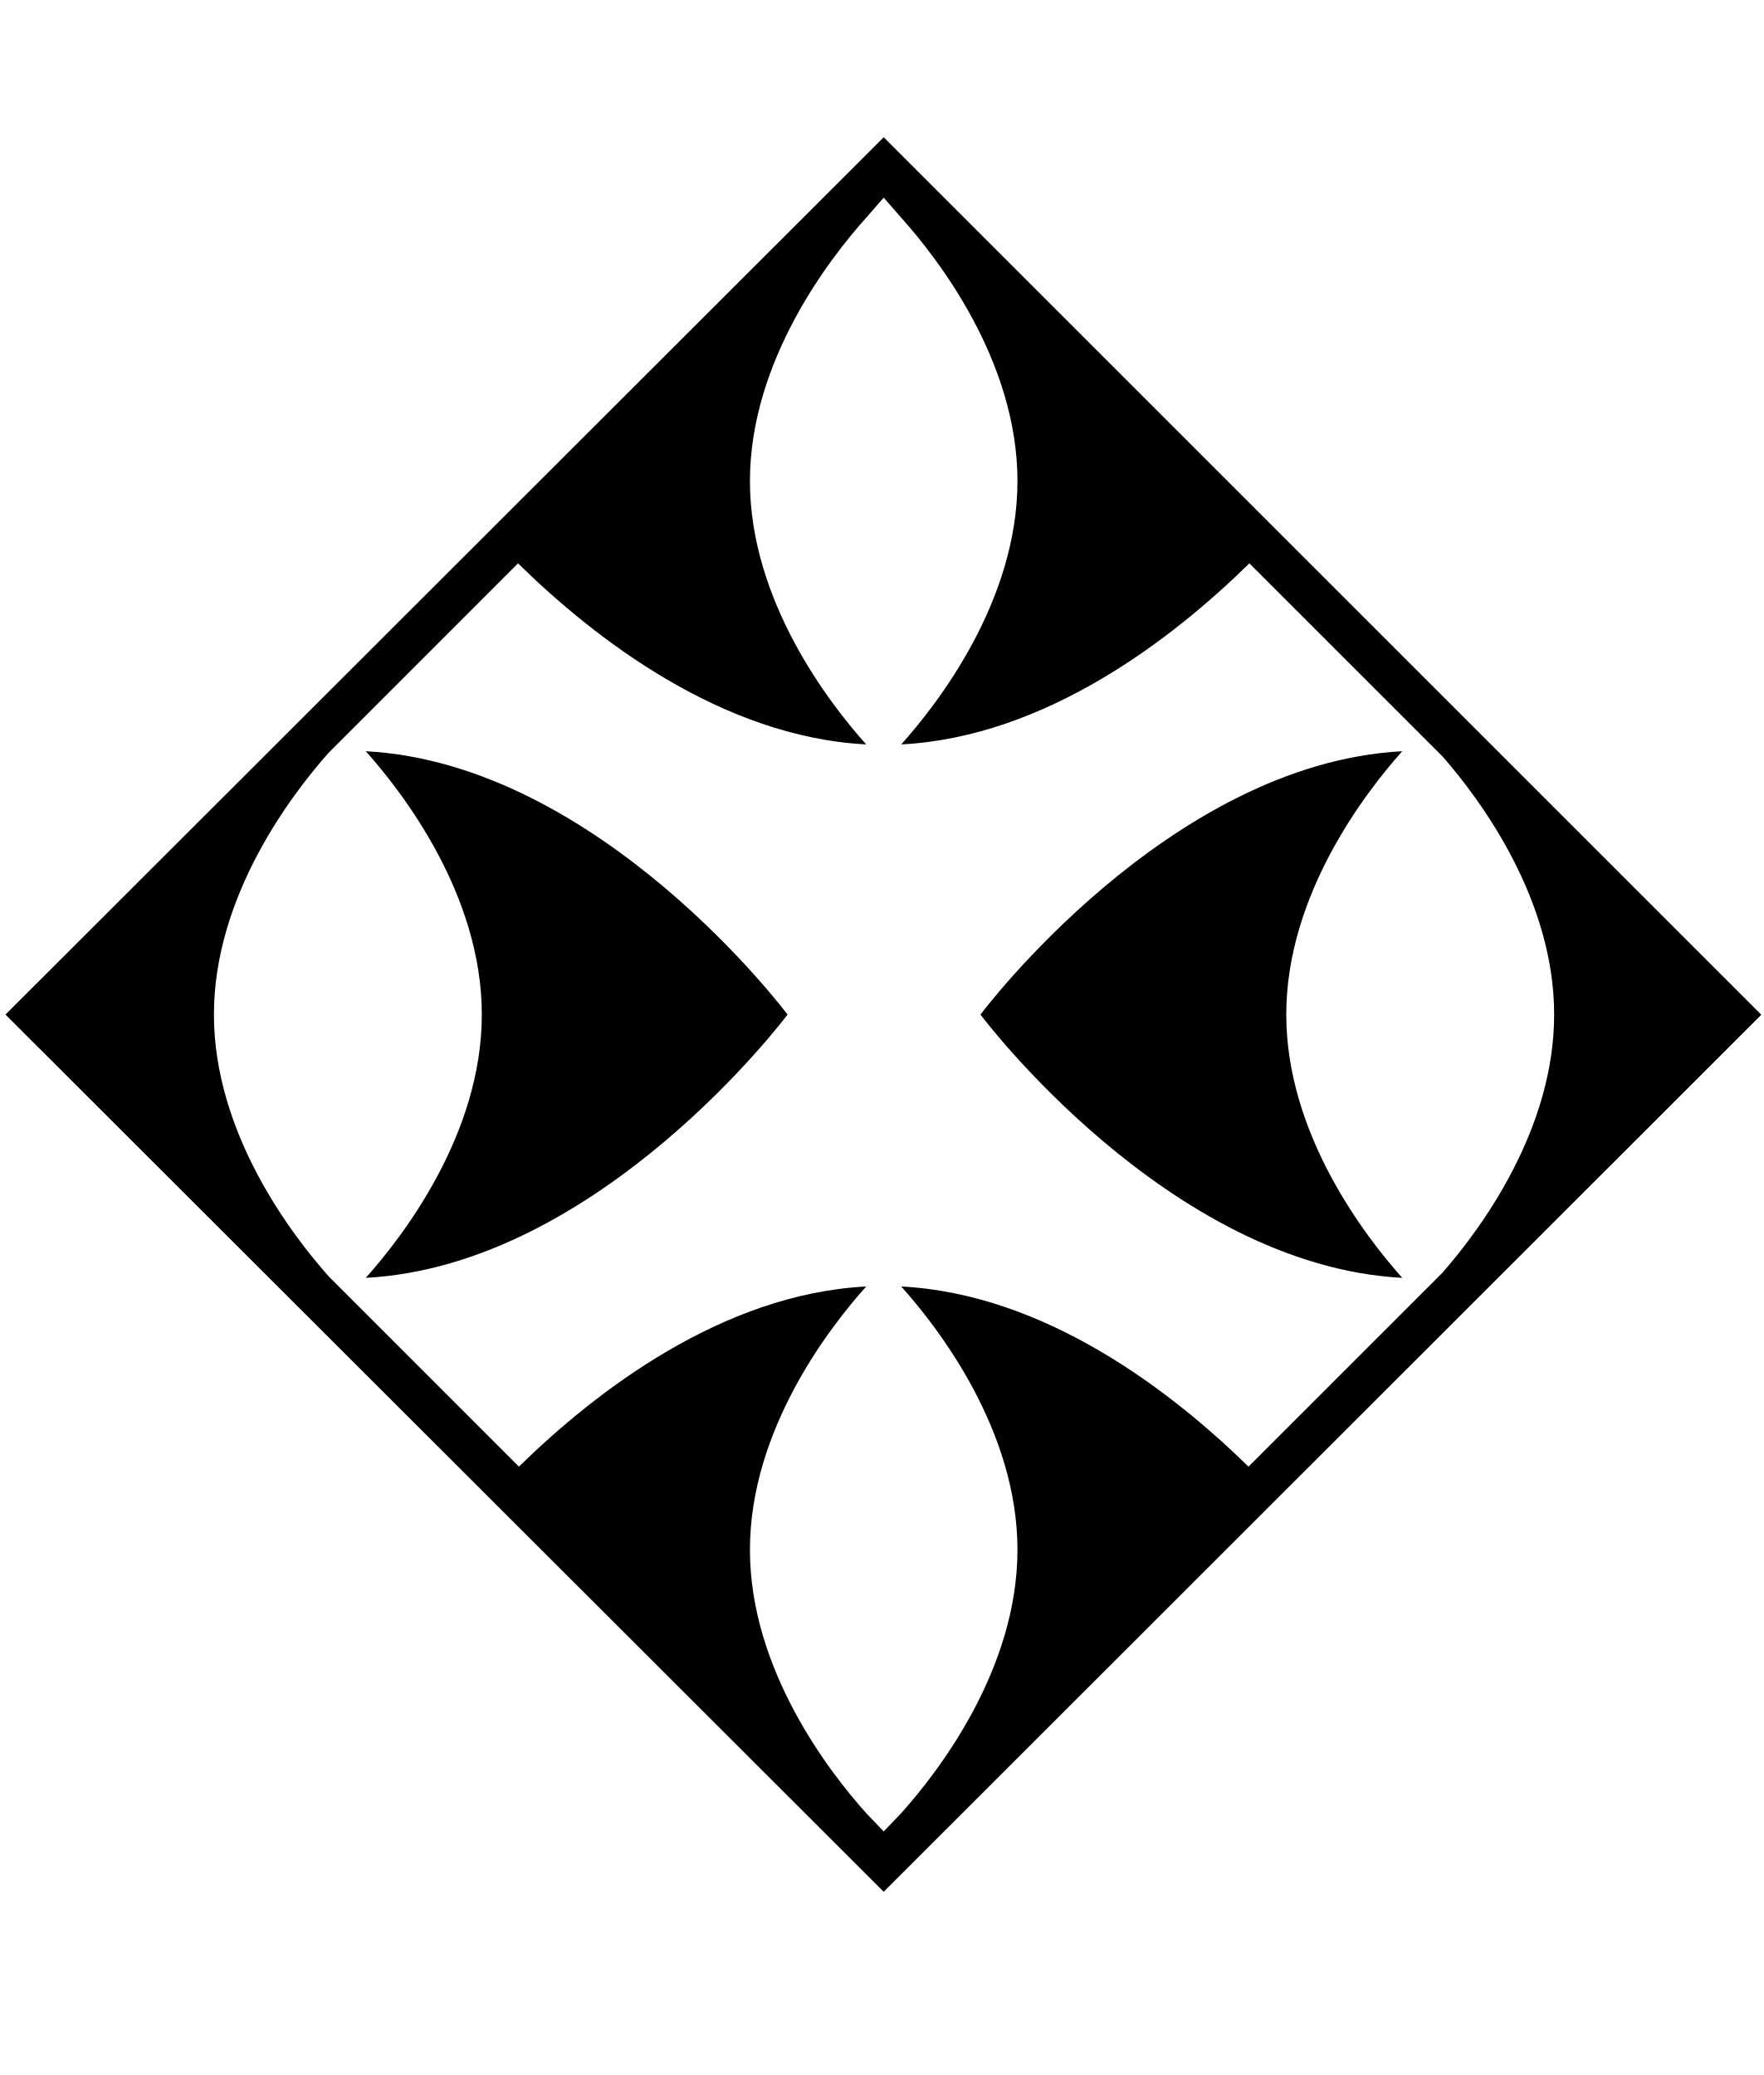
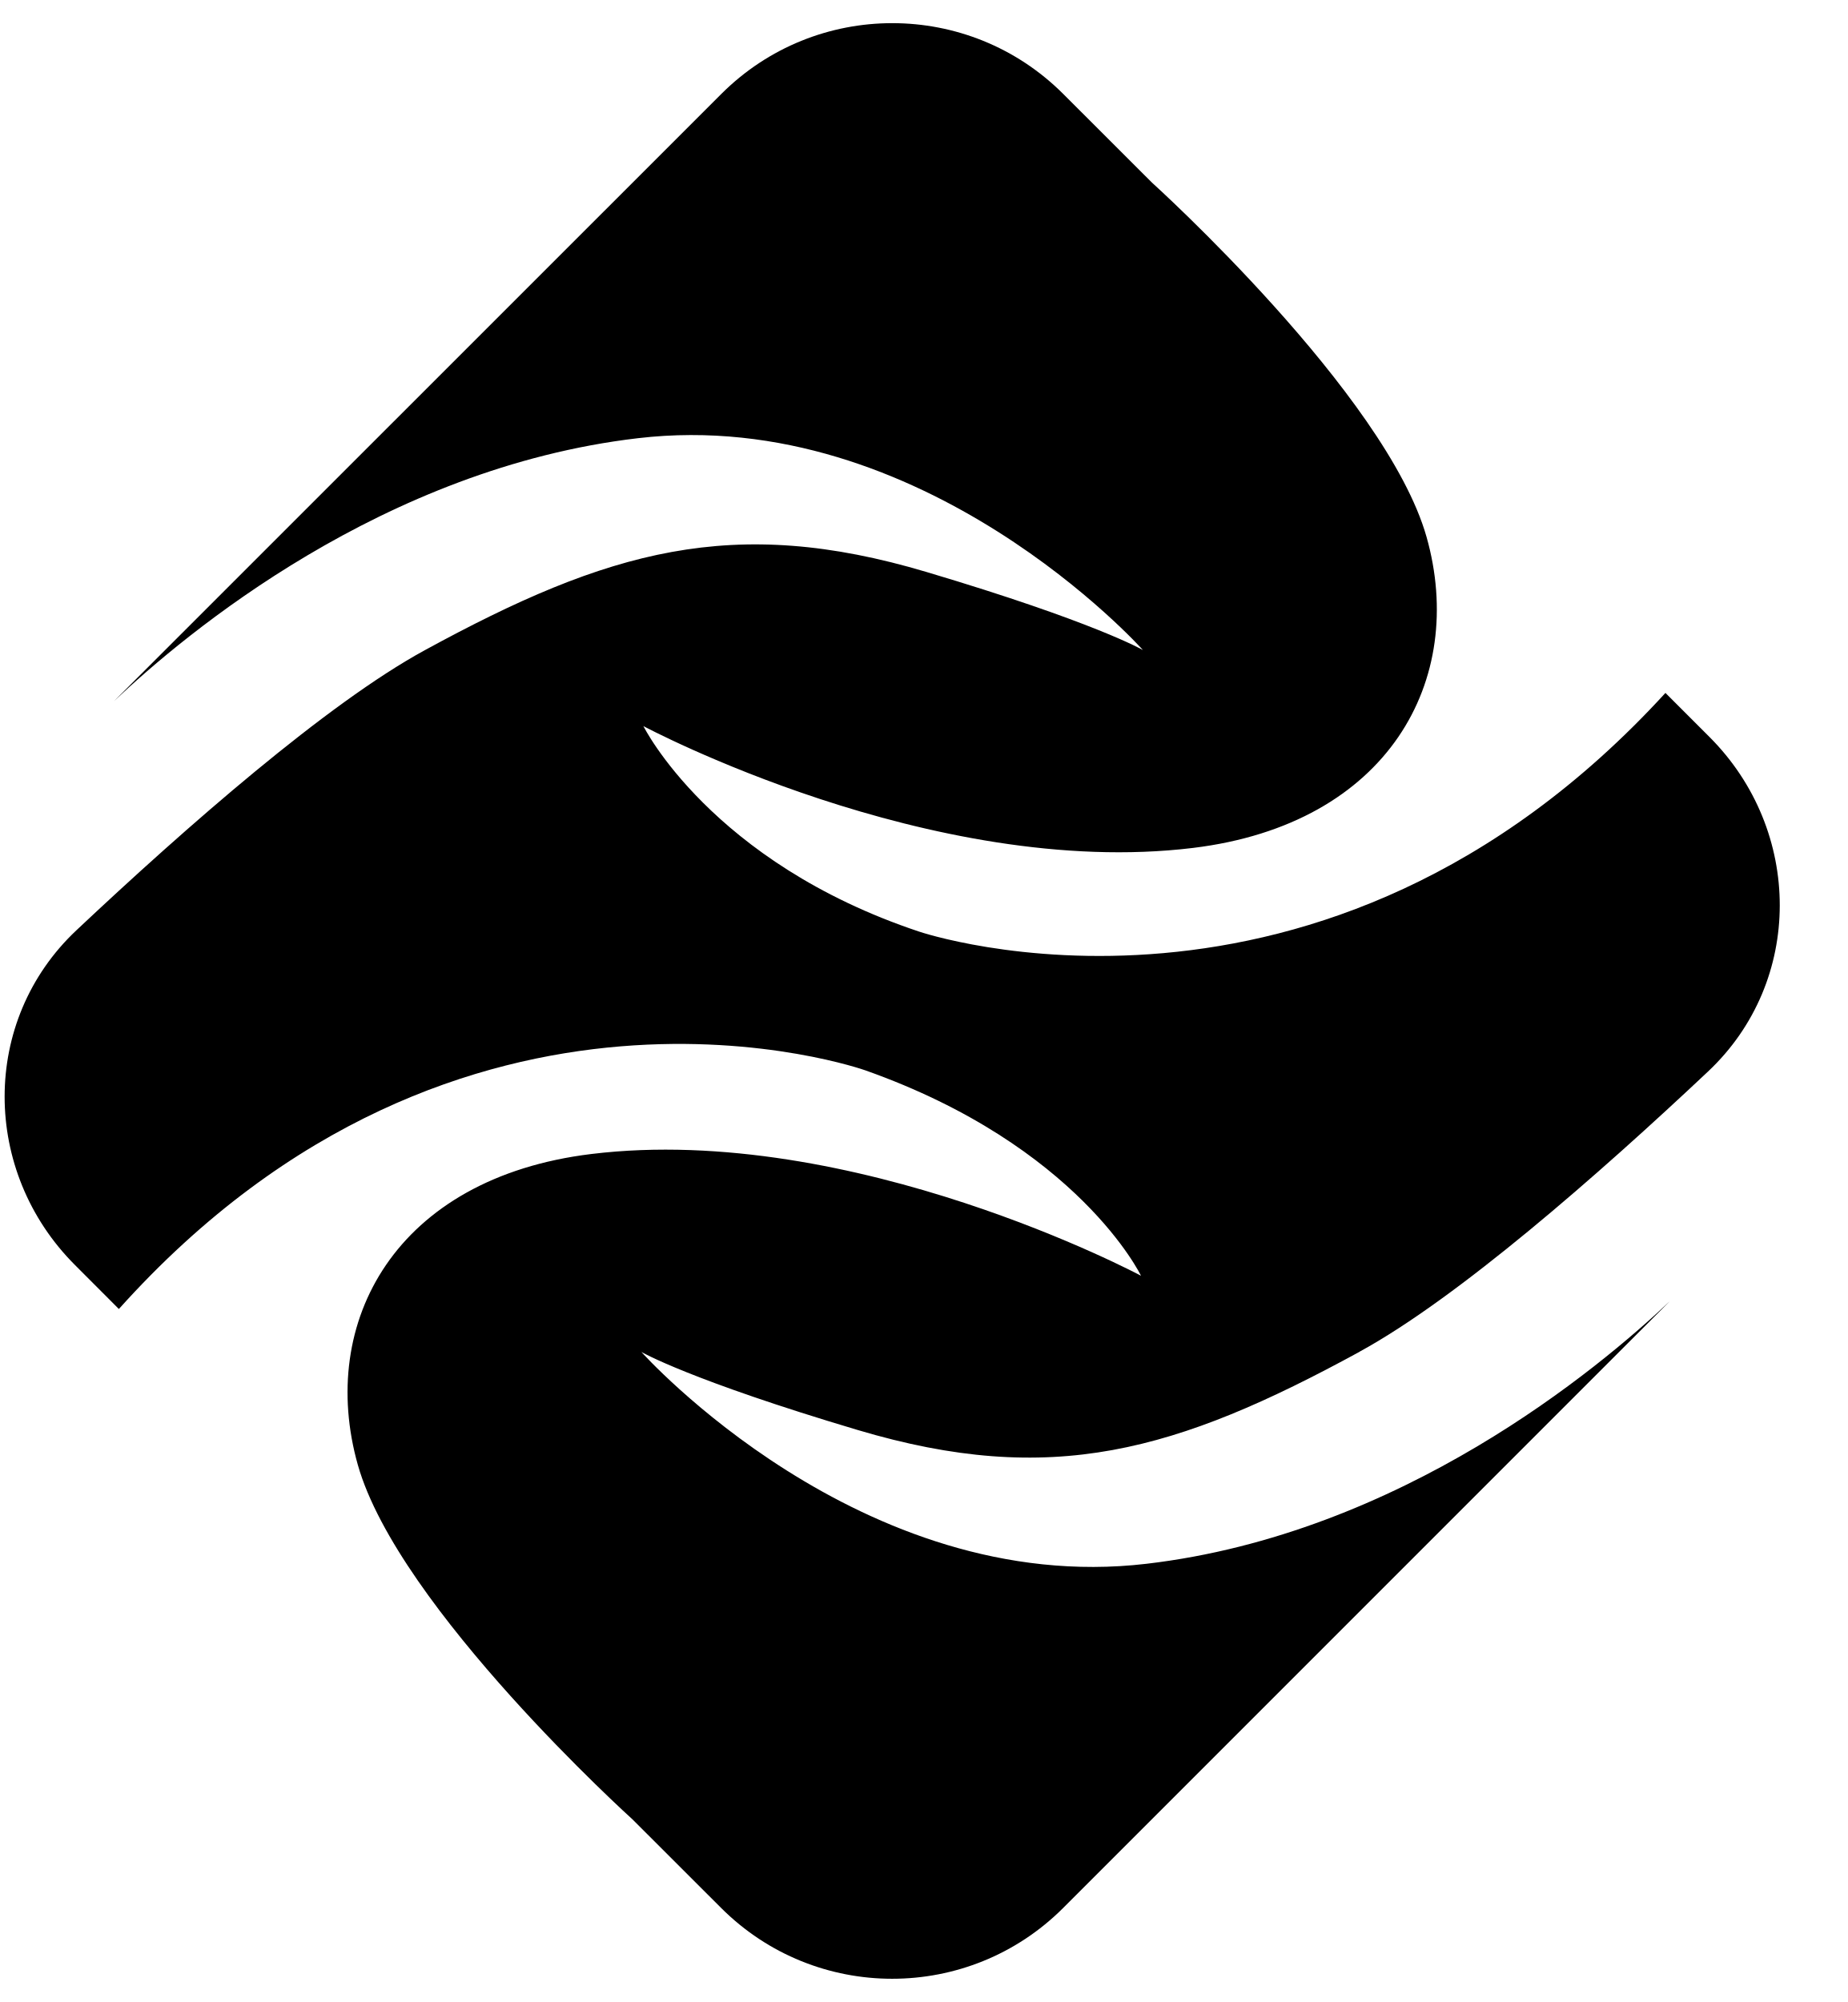
- <svg xmlns="http://www.w3.org/2000/svg" width="34" height="40" viewBox="0 0 29 30" fill="none">
-   <path fill-rule="evenodd" clip-rule="evenodd" d="M0.09 14.623L14.528 0.198L28.956 14.626L14.528 29.046L0.09 14.623ZM23.053 10.293C22.454 10.963 21.146 12.65 21.146 14.623C21.146 16.595 22.454 18.282 23.053 18.952C19.2 18.748 16.119 14.623 16.119 14.623C16.119 14.623 19.2 10.497 23.053 10.293ZM6.013 10.293C9.866 10.497 12.947 14.623 12.947 14.623C12.947 14.623 9.866 18.748 6.013 18.952C6.613 18.282 7.921 16.595 7.921 14.623C7.921 12.65 6.613 10.963 6.013 10.293ZM5.402 10.319C4.793 11.005 3.517 12.674 3.517 14.623C3.517 16.579 4.803 18.254 5.41 18.934L8.531 22.056L8.545 22.042C9.795 20.821 11.872 19.216 14.24 19.094C13.644 19.758 12.329 21.447 12.329 23.423C12.329 25.4 13.644 27.089 14.24 27.753L14.528 28.054L14.816 27.753C15.412 27.089 16.727 25.4 16.727 23.423C16.727 21.447 15.412 19.758 14.816 19.094C17.193 19.216 19.277 20.833 20.525 22.056L23.72 18.861L23.727 18.852C24.359 18.127 25.55 16.505 25.55 14.623C25.55 12.733 24.35 11.106 23.72 10.384L20.54 7.204L20.525 7.218C19.277 8.441 17.193 10.058 14.816 10.181C15.412 9.516 16.727 7.827 16.727 5.851C16.727 3.874 15.412 2.185 14.816 1.521L14.528 1.191L14.24 1.521C13.644 2.185 12.329 3.874 12.329 5.851C12.329 7.827 13.644 9.516 14.24 10.181C11.854 10.057 9.763 8.428 8.516 7.204L5.402 10.319Z" fill="currentColor" />
+ <svg xmlns="http://www.w3.org/2000/svg" width="24" height="26" viewBox="0 0 24 26" fill="none">
+   <path d="M17.66 17.554C18.929 16.861 20.755 15.262 22.184 13.917C23.433 12.743 23.416 10.783 22.204 9.571L21.632 8.999C17.167 13.877 11.939 12.099 11.939 12.099C9.232 11.197 8.357 9.43 8.357 9.43C8.357 9.43 12.092 11.426 15.496 11.012C18.038 10.702 19.053 8.826 18.529 6.973C18.003 5.117 14.962 2.371 14.962 2.371L13.811 1.221C12.584 -0.006 10.595 -0.006 9.368 1.221L1.484 9.103C2.413 8.223 4.981 6.078 8.285 5.691C11.998 5.255 14.845 8.442 14.845 8.442C14.845 8.442 14.217 8.078 12.036 7.429C9.521 6.679 7.898 7.145 5.516 8.445C4.247 9.137 2.422 10.737 0.993 12.081C-0.256 13.256 -0.239 15.216 0.973 16.428L1.544 17C5.998 12.037 11.238 13.9 11.238 13.9C14.012 14.881 14.82 16.568 14.82 16.568C14.82 16.568 11.085 14.573 7.681 14.987C5.138 15.297 4.124 17.172 4.648 19.025C5.174 20.882 8.215 23.628 8.215 23.628L9.366 24.778C10.593 26.005 12.583 26.005 13.81 24.778L21.691 16.897C20.762 17.777 18.194 19.922 14.89 20.309C11.178 20.745 8.331 17.558 8.331 17.558C8.331 17.558 8.958 17.922 11.139 18.571C13.655 19.321 15.277 18.855 17.66 17.555V17.554Z" fill="currentColor" />
</svg>
